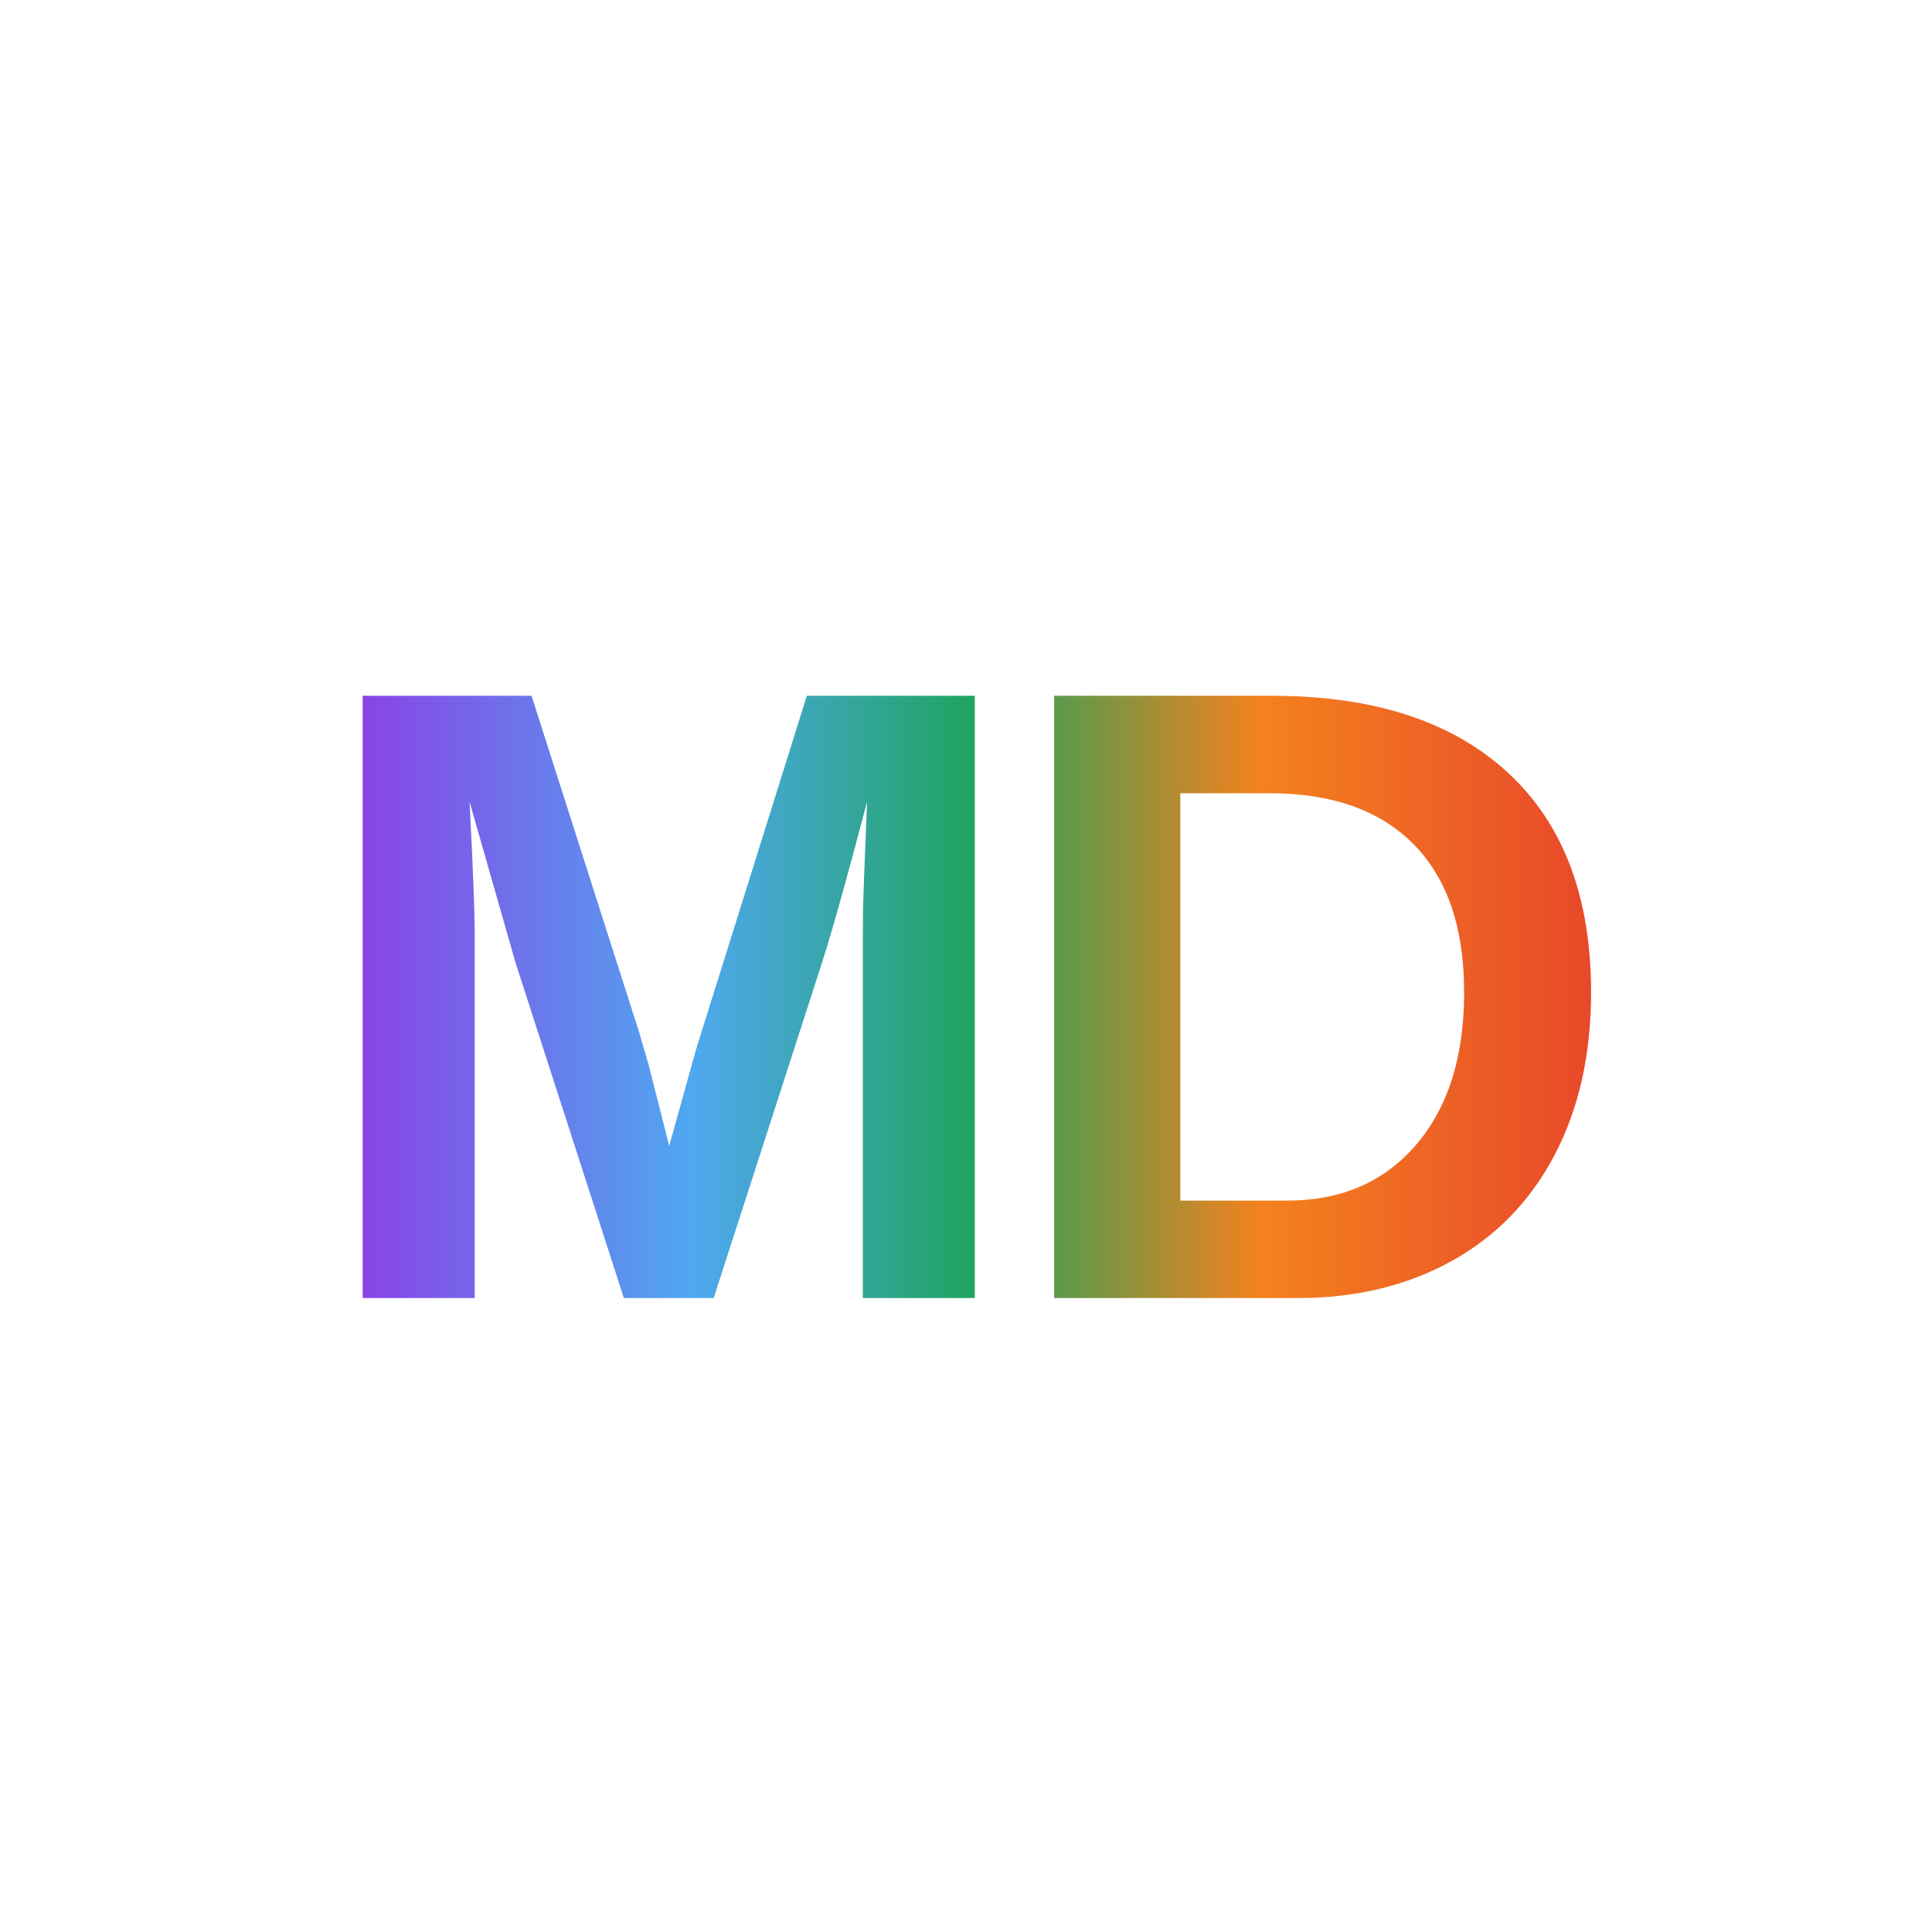
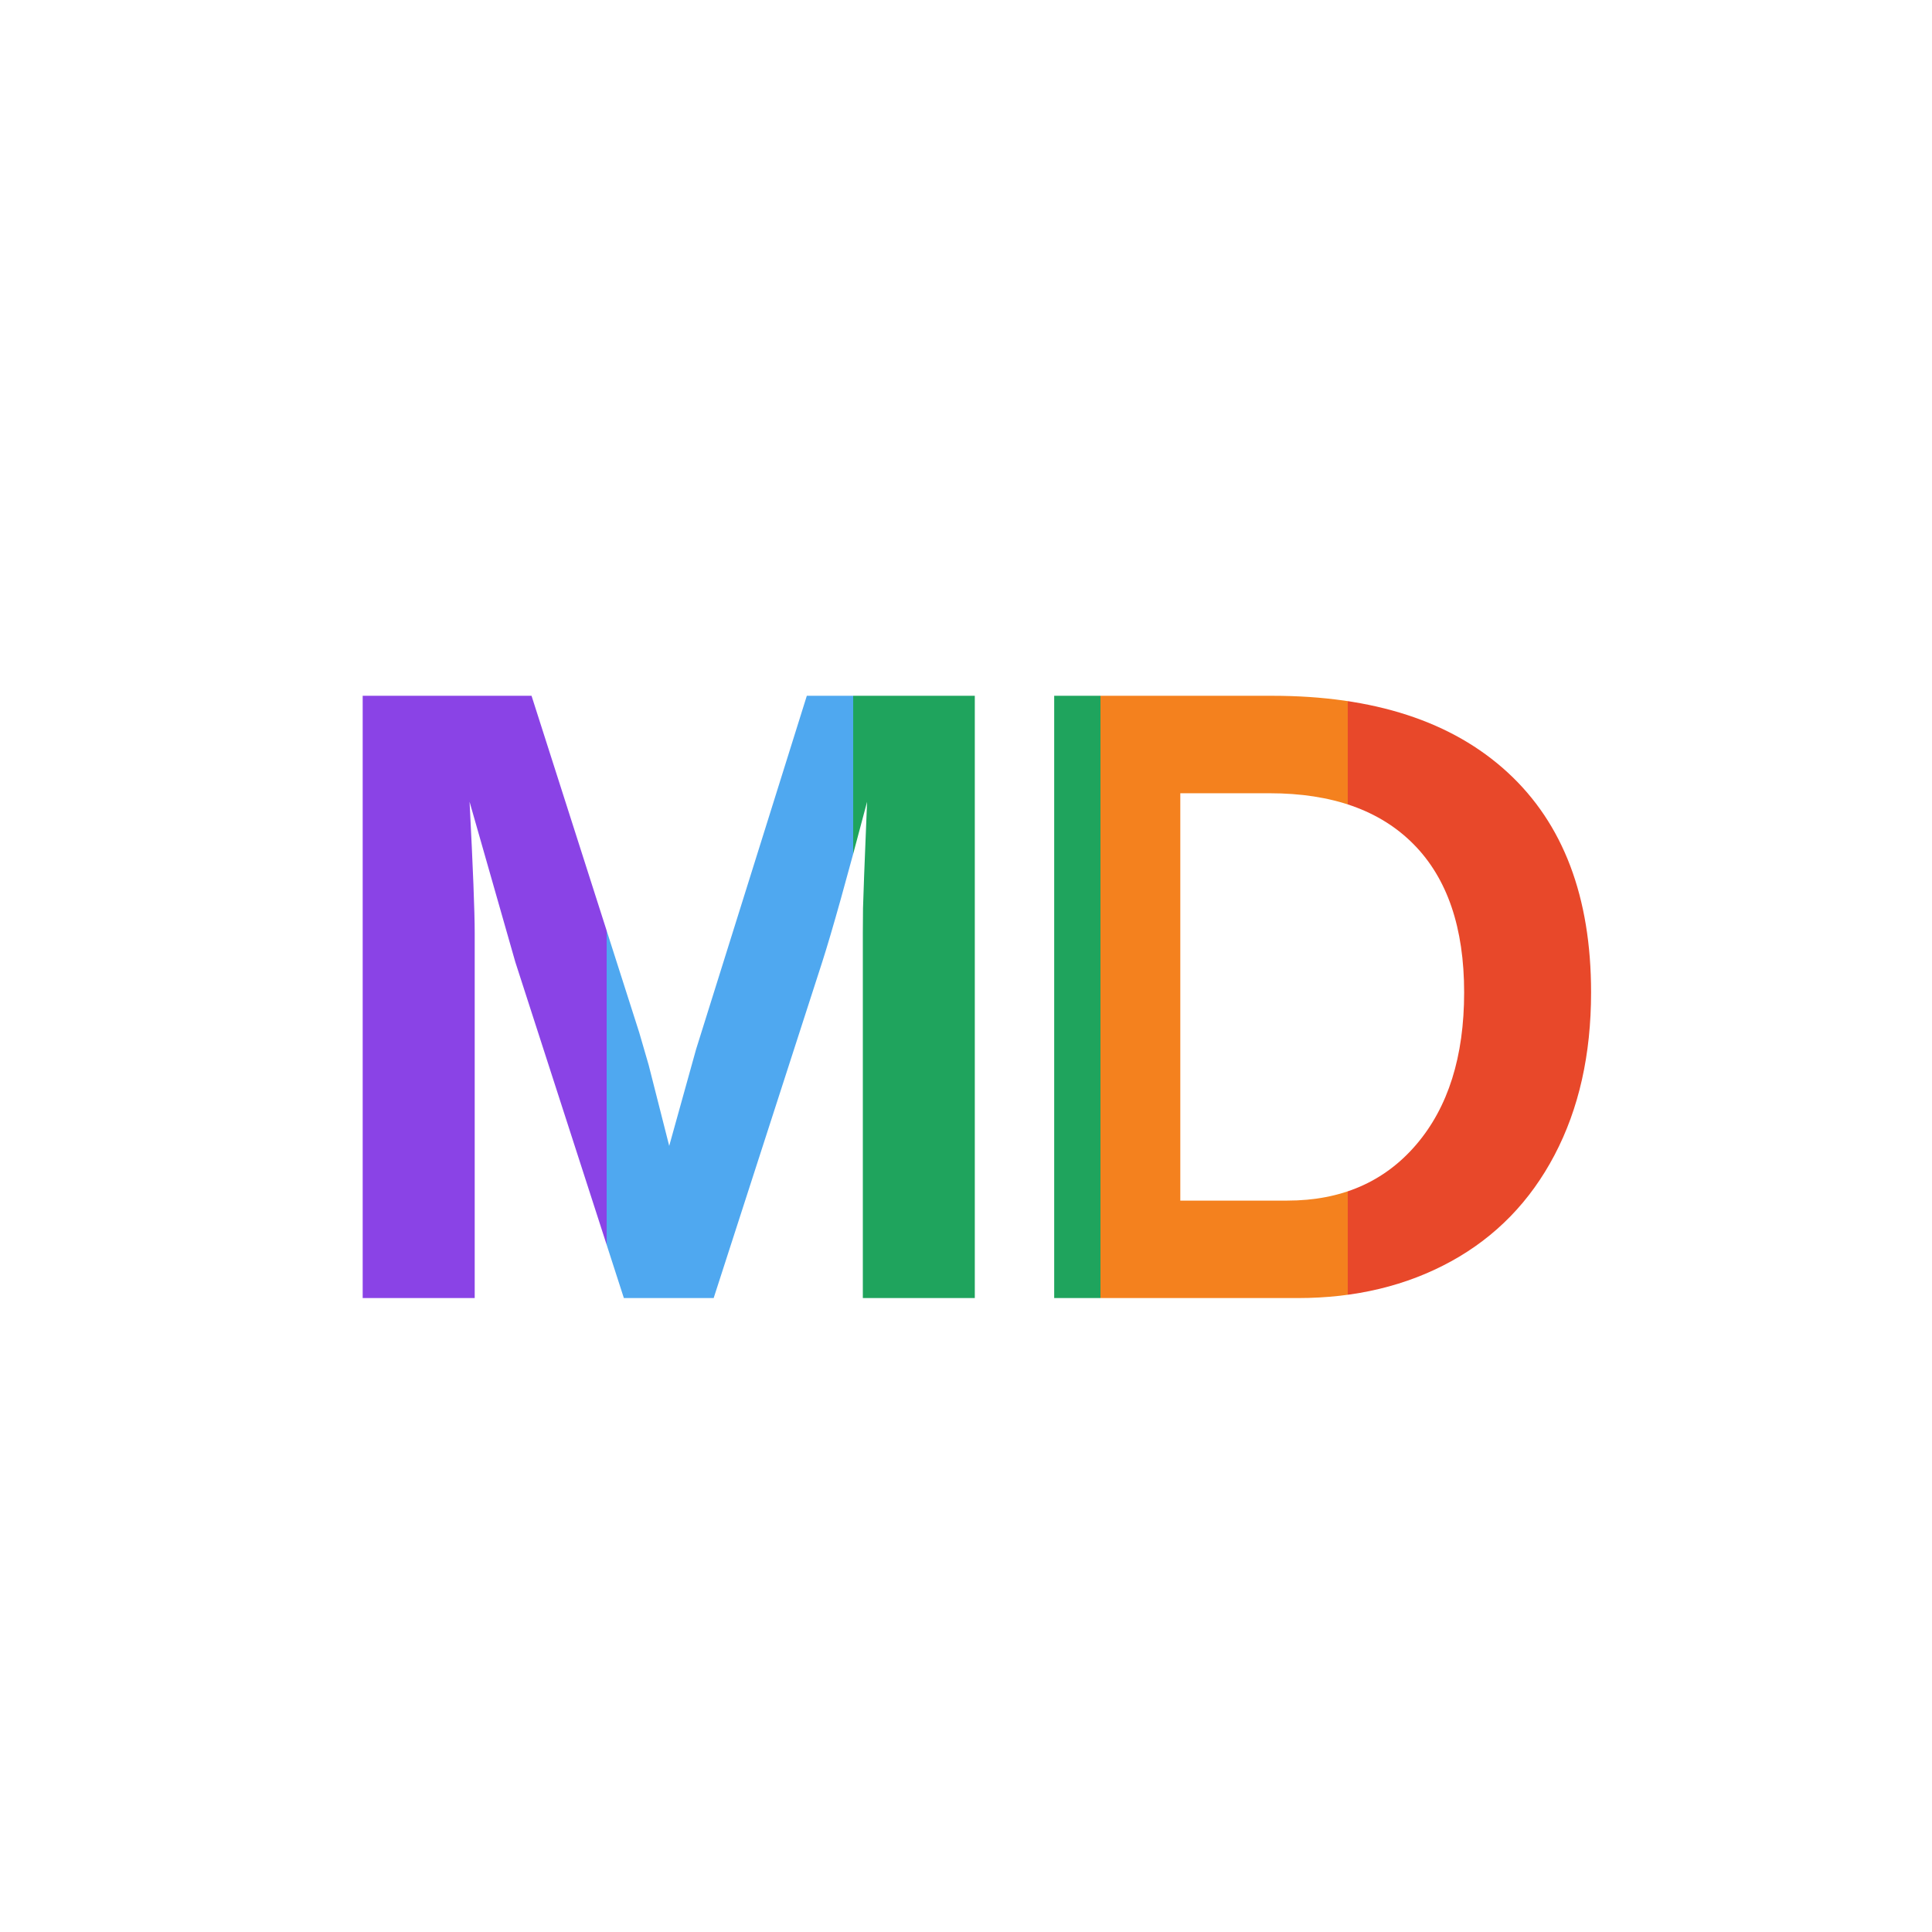
<svg xmlns="http://www.w3.org/2000/svg" width="512" height="512" viewBox="0 0 512 512">
  <defs>
    <linearGradient id="mdsp" x1="0" y1="0" x2="1" y2="0">
      <stop offset="0" stop-color="#8A43E6" />
-       <stop offset=".27" stop-color="#4FA8F0" />
-       <stop offset=".5" stop-color="#1FA45D" />
-       <stop offset=".73" stop-color="#F4811E" />
+       <stop offset=".2" stop-color="#8A43E6" />
+       <stop offset=".2" stop-color="#4FA8F0" />
+       <stop offset=".4" stop-color="#4FA8F0" />
+       <stop offset=".4" stop-color="#1FA45D" />
+       <stop offset=".6" stop-color="#1FA45D" />
+       <stop offset=".6" stop-color="#F4811E" />
+       <stop offset=".8" stop-color="#F4811E" />
+       <stop offset=".8" stop-color="#E8482A" />
      <stop offset="1" stop-color="#E8482A" />
    </linearGradient>
  </defs>
  <rect width="512" height="512" fill="#FFFFFF" />
  <text x="256" y="344" text-anchor="middle" font-family="Arial, Helvetica, sans-serif" font-weight="800" font-size="232" letter-spacing="-10" fill="url(#mdsp)">MD</text>
</svg>
